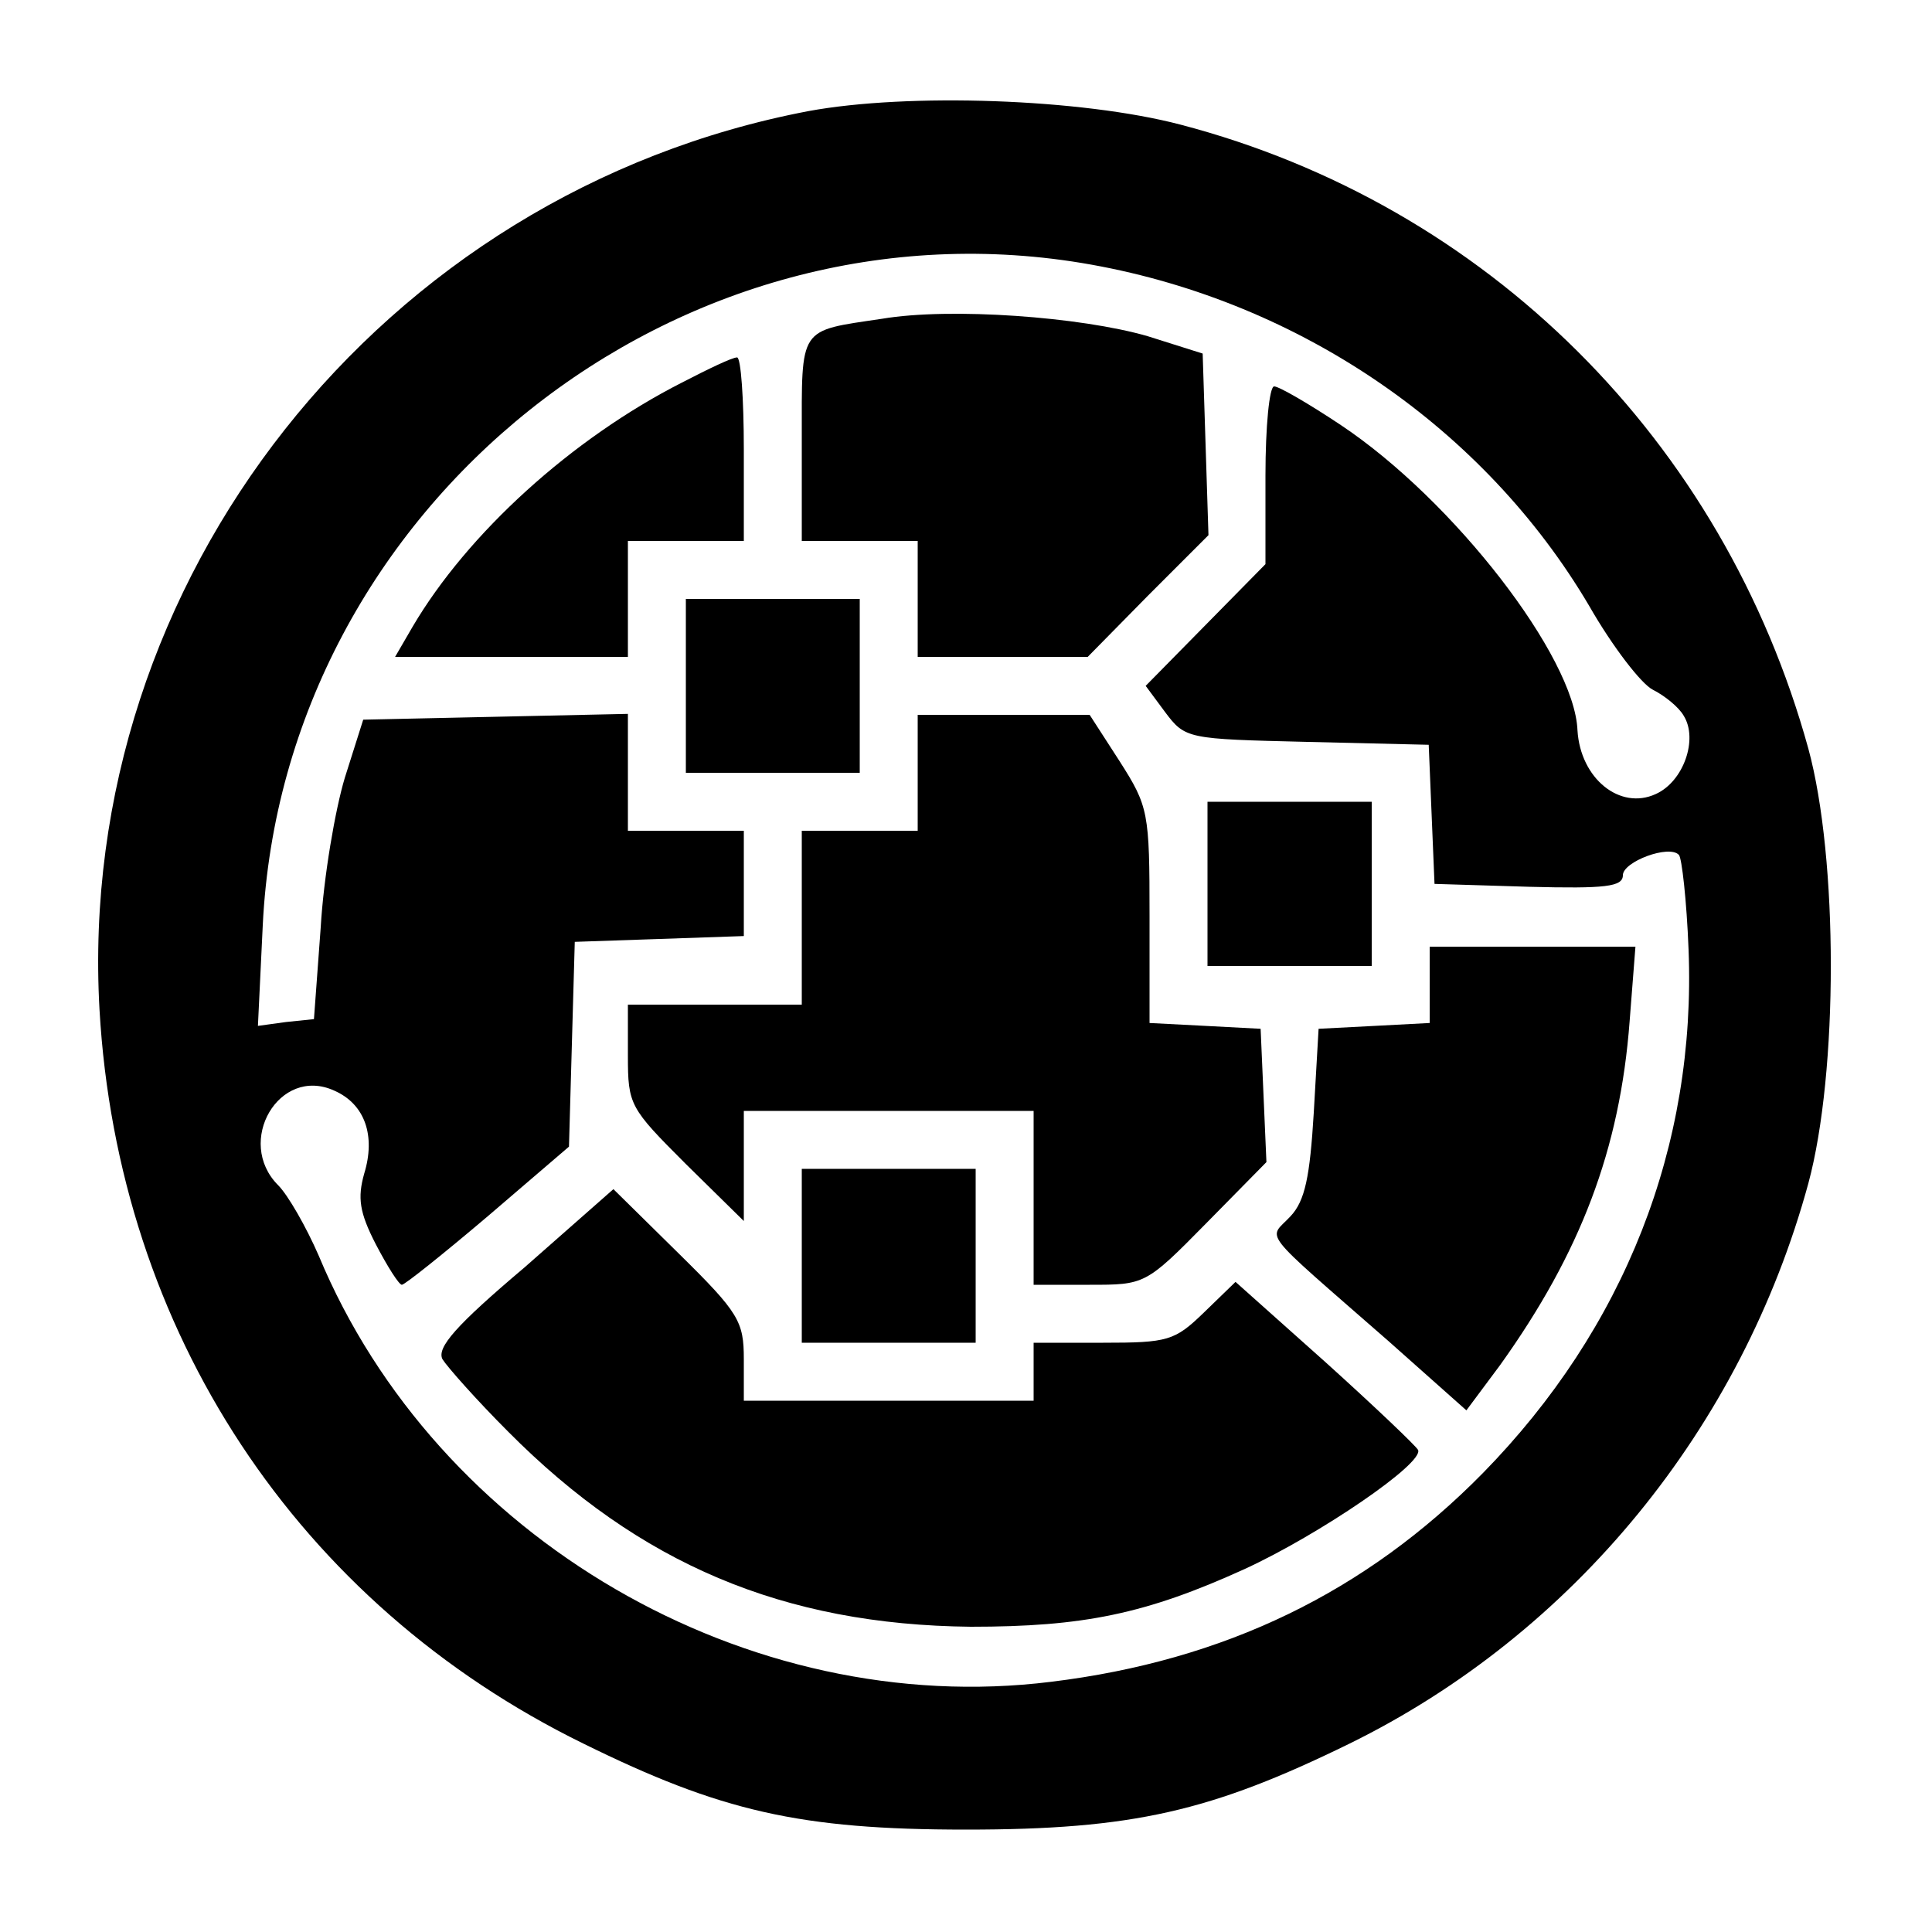
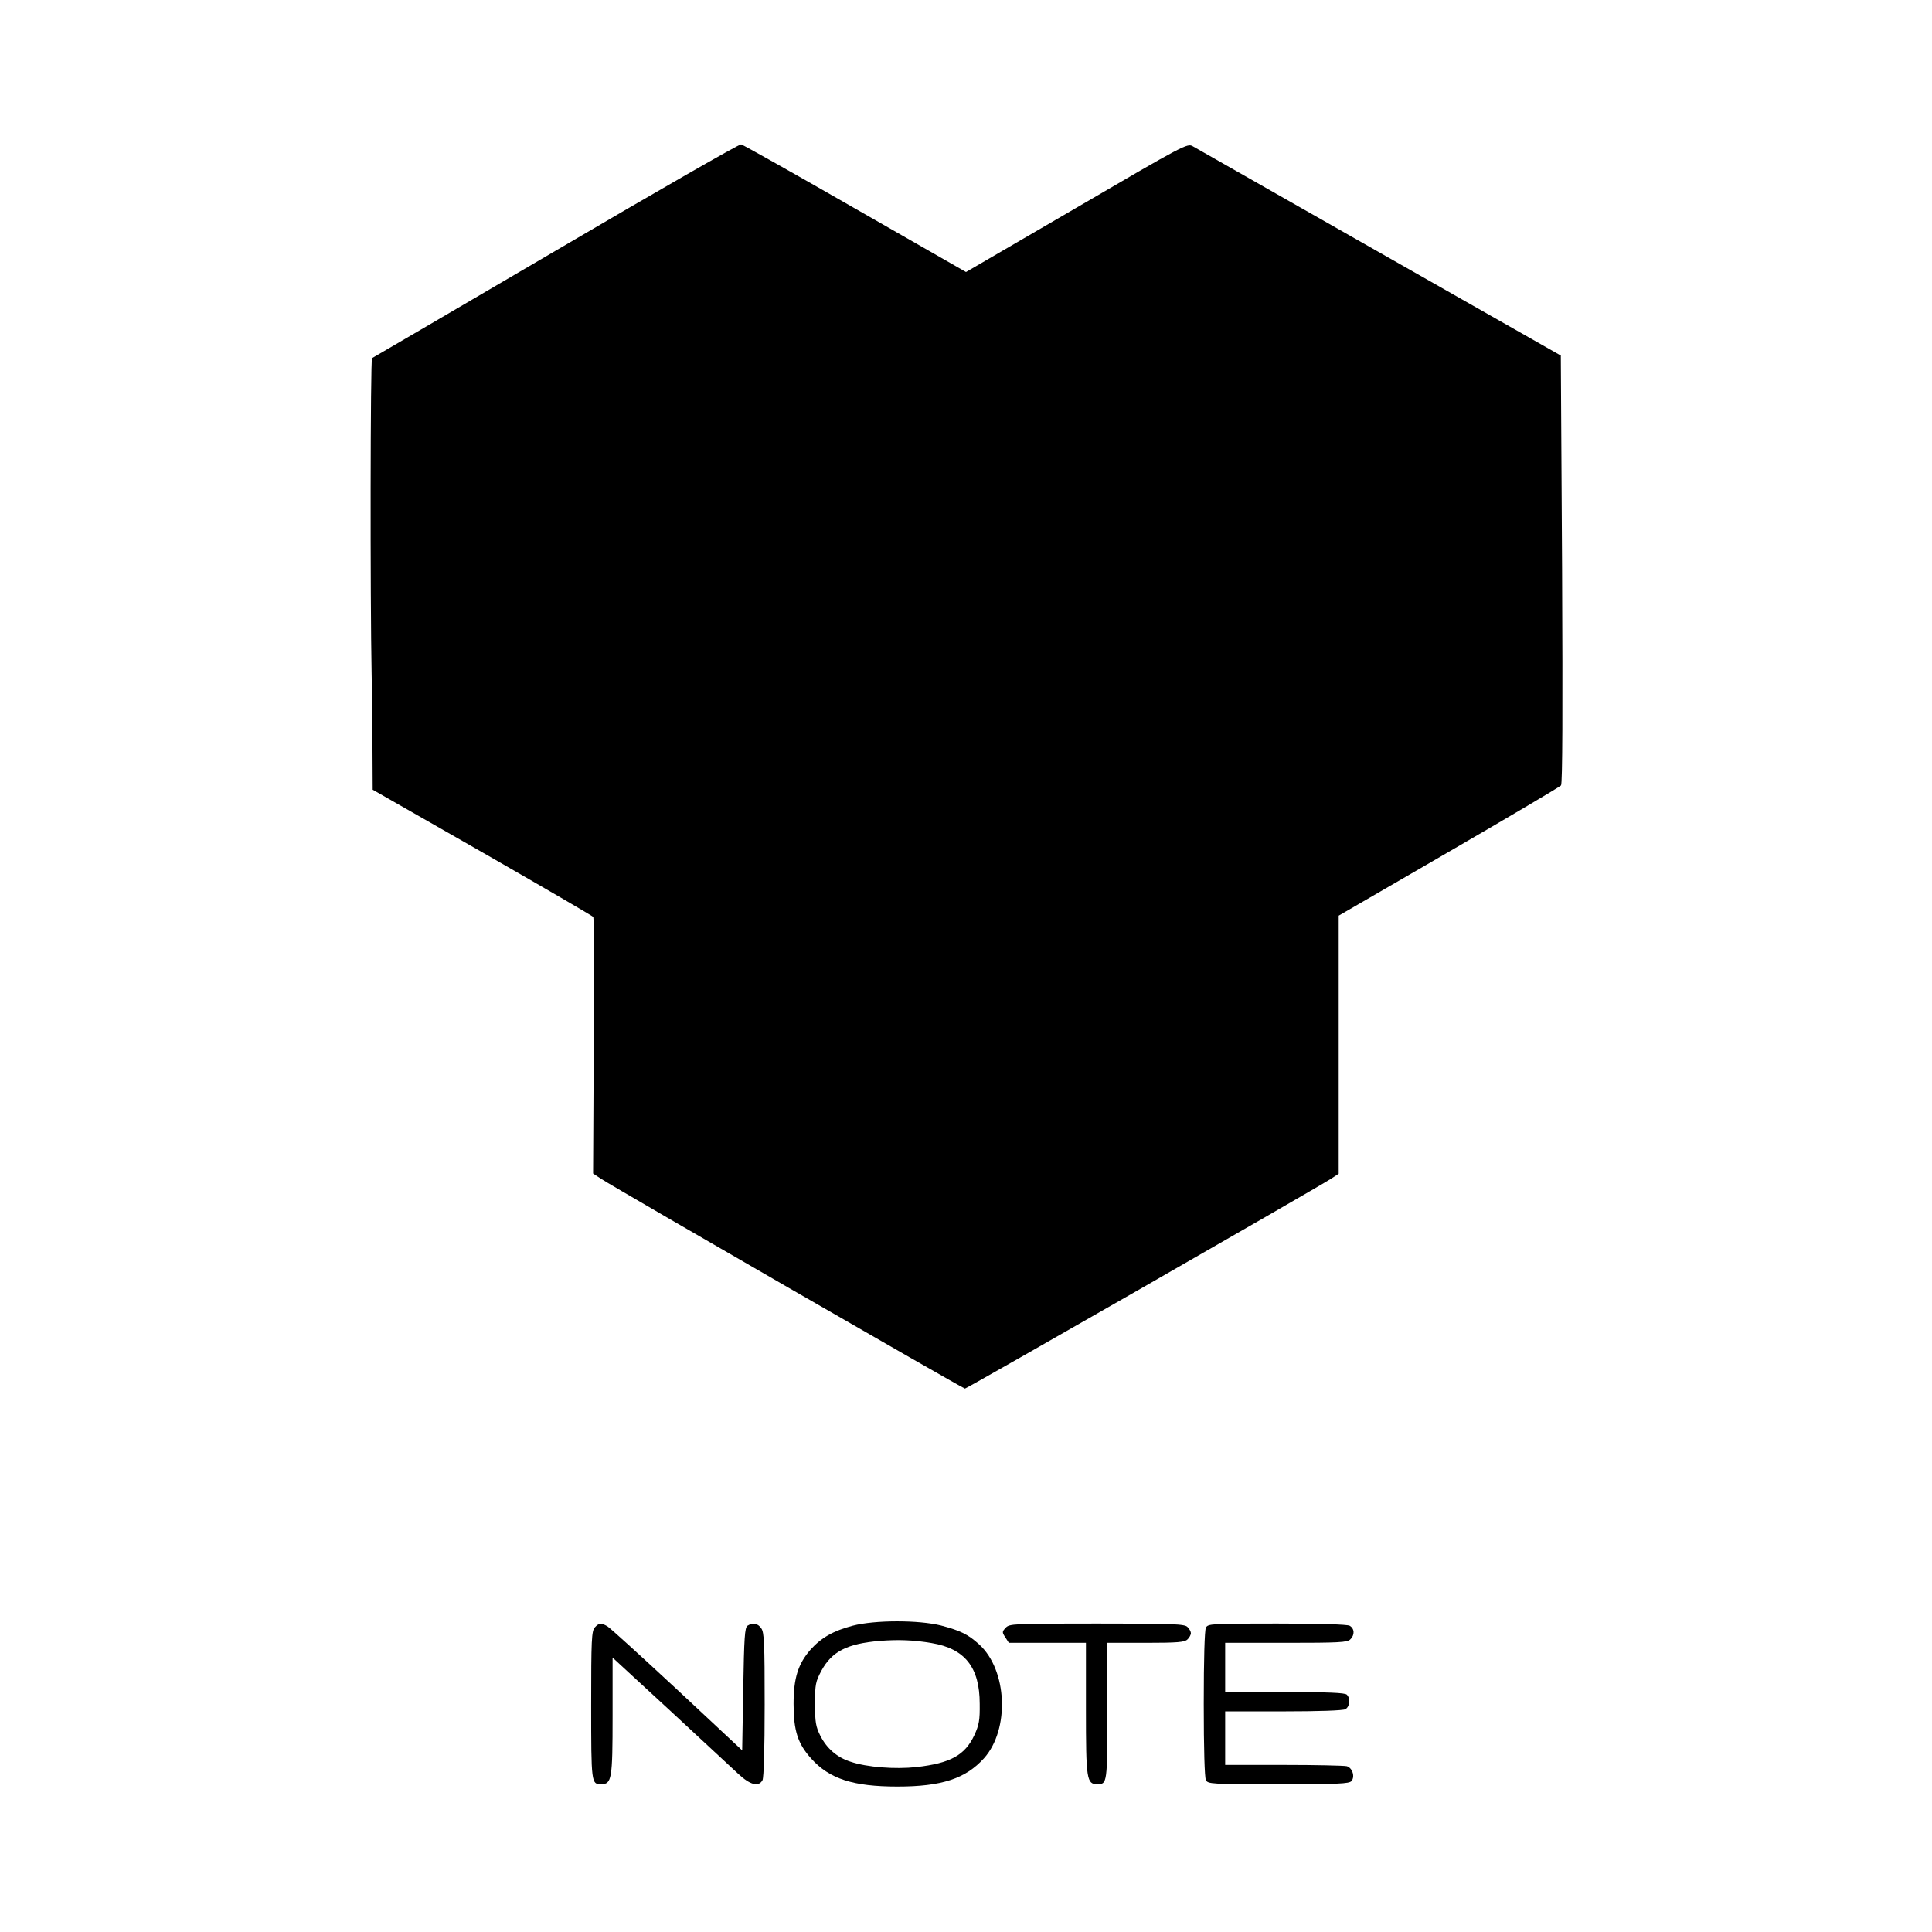
- <svg xmlns="http://www.w3.org/2000/svg" version="1.0" width="200pt" height="200pt" viewBox="0 0 200 200" preserveAspectRatio="xMidYMid meet">
-   <g transform="translate(0,200) scale(0.1,-0.1)" fill="#000000" stroke="none">
-     <path d="M837 1885 c-442 -84 -759 -485 -734 -930 19 -333 205 -615 501 -760 142 -70 224 -89 396 -89 173 0 254 19 397 89 232 114 406 327 475 580 31 115 31 336 0 450 -88 319 -333 563 -650 646 -103 27 -282 33 -385 14z m293 -159 c217 -39 407 -170 515 -353 24 -42 54 -81 66 -87 12 -6 27 -18 32 -27 15 -24 0 -68 -29 -81 -37 -17 -78 16 -81 66 -3 76 -128 238 -245 316 -33 22 -64 40 -69 40 -5 0 -9 -42 -9 -92 l0 -92 -62 -63 -62 -63 20 -27 c21 -28 23 -28 147 -31 l126 -3 3 -72 3 -72 98 -3 c79 -2 97 0 97 12 0 14 48 32 58 21 3 -3 8 -47 10 -98 8 -203 -66 -392 -213 -542 -121 -123 -267 -194 -447 -216 -314 -39 -636 148 -758 441 -13 30 -32 63 -42 73 -45 45 1 124 58 98 32 -14 43 -47 31 -86 -7 -25 -5 -40 12 -73 12 -23 24 -42 27 -42 3 0 43 32 89 71 l84 72 3 106 3 106 88 3 87 3 0 54 0 55 -60 0 -60 0 0 60 0 61 -137 -3 -137 -3 -19 -60 c-10 -33 -22 -103 -25 -155 l-7 -95 -29 -3 -29 -4 5 104 c21 434 430 761 858 684z" />
-     <path d="M913 1670 c-87 -13 -83 -7 -83 -125 l0 -105 60 0 60 0 0 -60 0 -60 88 0 88 0 62 63 63 63 -3 94 -3 94 -57 18 c-69 20 -204 30 -275 18z" />
-     <path d="M706 1604 c-114 -58 -222 -156 -279 -253 l-18 -31 120 0 121 0 0 60 0 60 60 0 60 0 0 95 c0 52 -3 95 -7 95 -5 0 -30 -12 -57 -26z" />
-     <path d="M710 1290 l0 -90 90 0 90 0 0 90 0 90 -90 0 -90 0 0 -90z" />
-     <path d="M950 1200 l0 -60 -60 0 -60 0 0 -90 0 -90 -90 0 -90 0 0 -53 c0 -51 2 -54 60 -112 l60 -59 0 57 0 57 150 0 150 0 0 -90 0 -90 58 0 c57 0 58 0 120 63 l63 64 -3 69 -3 69 -57 3 -58 3 0 111 c0 107 -1 113 -31 160 l-31 48 -89 0 -89 0 0 -60z" />
-     <path d="M1250 1085 l0 -85 85 0 85 0 0 85 0 85 -85 0 -85 0 0 -85z" />
-     <path d="M1480 980 l0 -39 -57 -3 -58 -3 -5 -87 c-4 -66 -9 -91 -24 -107 -23 -25 -35 -10 101 -129 l81 -72 35 47 c83 116 124 223 134 356 l6 77 -107 0 -106 0 0 -40z" />
-     <path d="M830 700 l0 -90 90 0 90 0 0 90 0 90 -90 0 -90 0 0 -90z" />
-     <path d="M543 688 c-71 -60 -91 -83 -85 -95 5 -8 35 -42 68 -75 136 -137 285 -200 479 -202 116 0 181 13 284 60 76 35 185 109 179 123 -2 4 -45 45 -96 91 l-93 83 -33 -32 c-30 -29 -37 -31 -104 -31 l-72 0 0 -30 0 -30 -150 0 -150 0 0 43 c0 39 -5 48 -67 109 l-68 67 -92 -81z" />
+ <svg xmlns="http://www.w3.org/2000/svg" version="1.0" width="902pt" height="902pt" viewBox="0 0 902 902" preserveAspectRatio="xMidYMid meet">
+   <g transform="translate(0,902) scale(0.1,-0.1)" fill="#000000" stroke="none">
+     <path d="M2595 7850 c-467 -274 -854 -500 -858 -502 -8 -3 -9 -1126 -2 -1473 2 -77 3 -230 4 -341 l1 -201 513 -293 c281 -161 514 -297 517 -301 3 -4 4 -276 2 -603 l-3 -595 38 -25 c81 -52 1689 -979 1698 -979 9 0 1628 928 1708 979 l37 24 0 603 0 602 514 298 c283 164 519 304 524 310 7 8 8 355 5 1009 l-6 998 -461 262 c-423 240 -1195 680 -1257 715 -25 15 -37 9 -542 -286 l-517 -301 -517 296 c-284 163 -524 298 -533 300 -8 2 -397 -221 -865 -496z" />
+     <path d="M3981 1430 c-91 -24 -147 -56 -198 -113 -57 -66 -78 -132 -78 -252 0 -126 20 -186 82 -255 85 -95 196 -131 403 -131 206 0 318 37 404 132 121 135 109 413 -23 532 -52 47 -87 64 -178 88 -105 26 -308 26 -412 -1z m368 -81 c156 -26 225 -113 225 -284 1 -76 -3 -98 -25 -146 -44 -94 -112 -131 -270 -149 -99 -11 -232 -1 -308 25 -63 20 -111 62 -141 121 -21 42 -25 63 -25 149 0 92 3 104 30 155 49 90 120 126 272 139 87 7 161 4 242 -10z" />
+     <path d="M2777 1422 c-15 -17 -17 -57 -17 -363 0 -365 1 -369 46 -369 50 0 54 22 54 318 l0 273 268 -247 c147 -136 290 -269 319 -296 56 -52 95 -62 113 -29 6 13 10 142 10 353 0 286 -2 337 -16 356 -16 23 -39 28 -64 12 -13 -8 -16 -56 -20 -295 l-5 -287 -304 284 c-167 155 -313 288 -325 295 -29 17 -40 16 -59 -5z" />
+     <path d="M4695 1420 c-17 -18 -17 -21 -1 -45 l16 -25 180 0 180 0 0 -308 c0 -332 3 -352 54 -352 45 0 46 6 46 342 l0 318 179 0 c150 0 182 3 195 16 9 8 16 22 16 29 0 7 -7 21 -16 29 -13 14 -66 16 -423 16 -393 0 -409 -1 -426 -20z" />
+     <path d="M5630 1421 c-6 -13 -10 -143 -10 -356 0 -213 4 -343 10 -356 10 -18 25 -19 339 -19 279 0 330 2 341 15 17 21 4 61 -22 69 -13 3 -146 6 -295 6 l-273 0 0 125 0 125 271 0 c167 0 278 4 290 10 21 12 25 50 7 68 -9 9 -87 12 -290 12 l-278 0 0 115 0 115 284 0 c245 0 287 2 300 16 22 21 20 51 -3 64 -13 6 -138 10 -340 10 -306 0 -321 -1 -331 -19z" />
  </g>
</svg>
